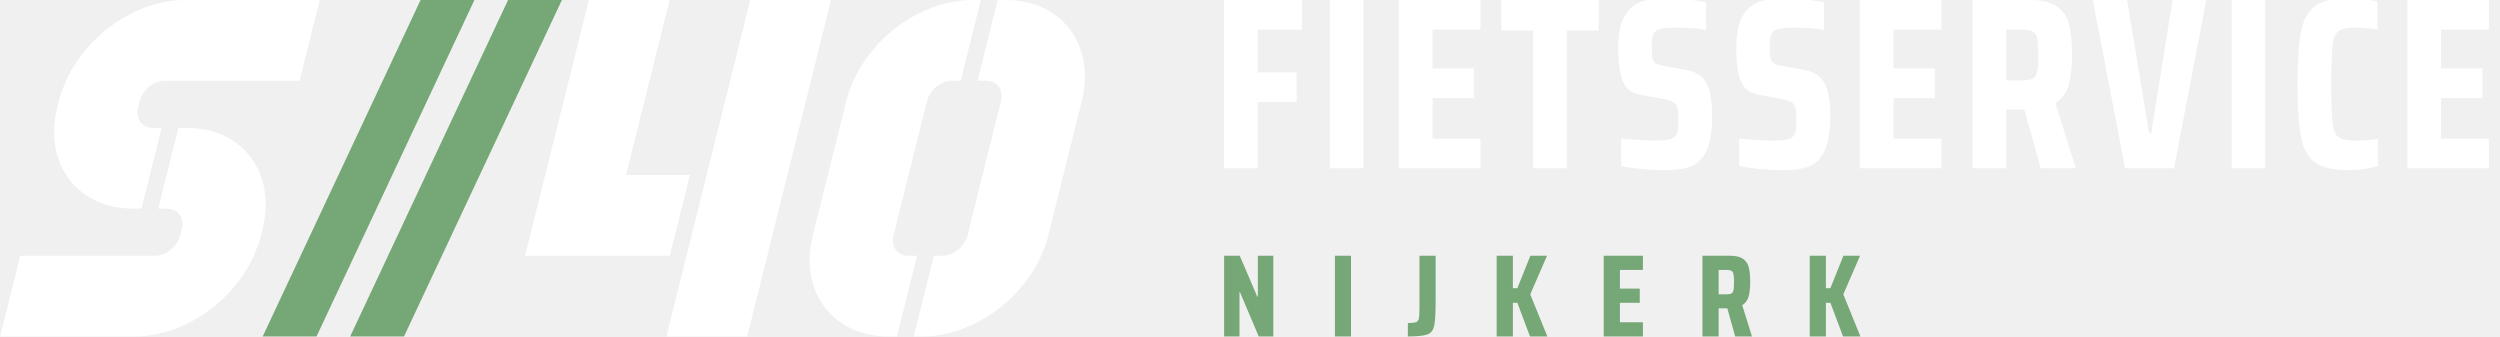
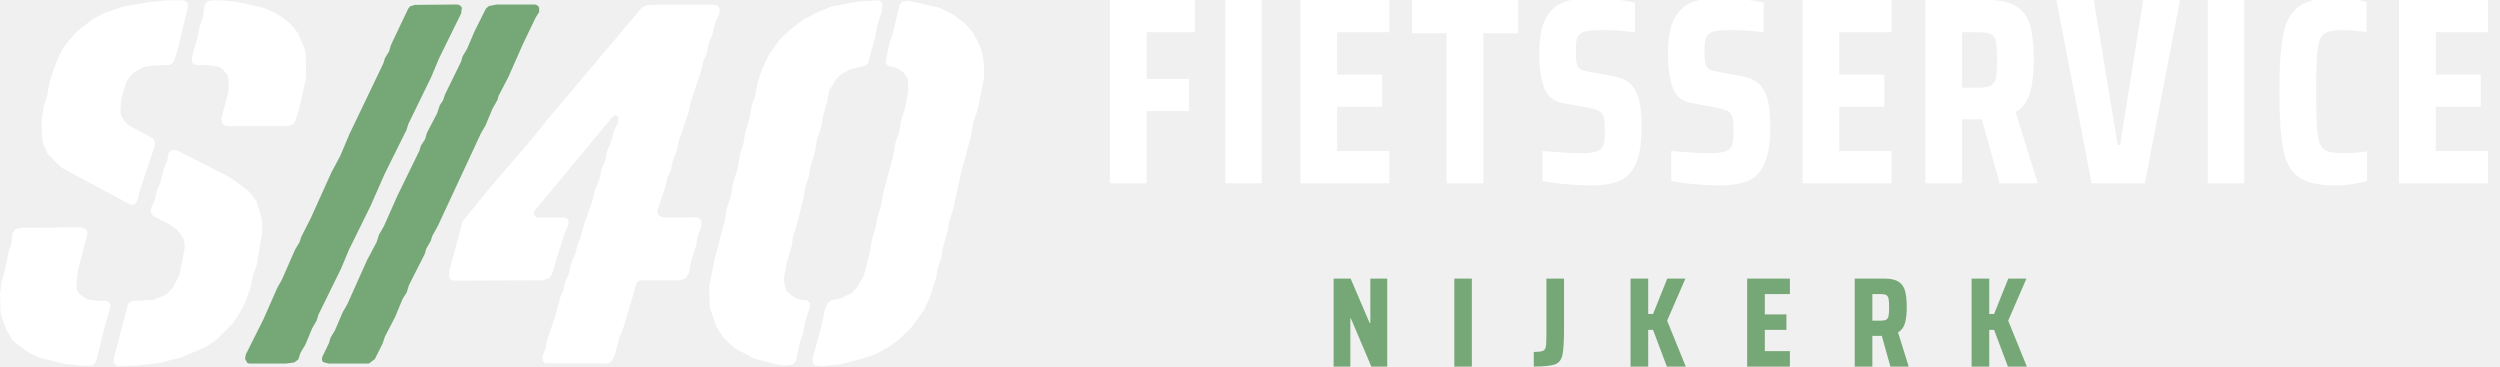
- <svg xmlns="http://www.w3.org/2000/svg" viewBox="0 0 743 100" width="743" height="100">
-   <g transform="translate(25 0) skewX(-14)">
-     <g fill="none" stroke="#FFFFFF" stroke-width="24" stroke-linejoin="miter" stroke-linecap="butt">
-       <path d="M70 12H30A18 18 0 0 0 12 30V32A18 18 0 0 0 30 50H32.5M37.5 50H40A18 18 0 0 1 58 68V70A18 18 0 0 1 40 88H0" />
-       <path d="M162 0V64H193M210 0V100" />
-       <path d="M266.5 12H264A18 18 0 0 0 246 30V70A18 18 0 0 0 264 88H266.5M271.5 12H274A18 18 0 0 1 292 30V70A18 18 0 0 1 274 88H271.5" />
-     </g>
-     <g fill="#76A776">
-       <polygon points="78,100 94,100 116,0 100,0" />
-       <polygon points="104,100 120,100 142,0 126,0" />
-     </g>
+ <svg xmlns="http://www.w3.org/2000/svg" data-v="2" viewBox="0 0 682 100" width="682" height="100">
+   <g transform="scale(1.6377)">
+     <path fill="#FFFFFF" d="M2.50 38.19 L2.06 38.88 L1.94 40.50 L1.50 41.69 L0.75 45.25 L0.25 46.88 L0.00 49.06 L0.12 52.31 L1.12 55.06 L2.06 56.62 L2.50 57.06 L4.81 58.75 L6.50 59.56 L10.69 60.62 L14.00 60.94 L15.50 60.88 L16.06 60.12 L17.25 55.12 L18.38 51.19 L18.38 50.75 L18.00 50.25 L17.62 50.12 L16.25 50.12 L14.56 49.88 L13.50 49.19 L13.00 48.69 L12.81 48.25 L12.75 47.25 L12.94 45.19 L14.56 39.00 L14.44 38.31 L14.00 38.00 L13.44 37.88 L3.56 37.94Z M30.62 0.06 L28.06 0.06 L25.06 0.31 L20.69 1.06 L17.31 2.19 L15.38 3.25 L12.88 5.19 L11.19 7.06 L10.19 8.56 L9.38 10.31 L8.25 13.69 L7.81 16.19 L7.31 17.62 L6.94 19.94 L6.94 22.19 L7.19 24.00 L7.94 25.62 L10.25 27.94 L21.69 34.06 L22.19 34.12 L22.50 34.00 L22.94 33.31 L23.19 32.06 L25.69 24.56 L25.81 23.62 L25.50 23.06 L21.44 20.88 L20.62 20.06 L20.19 19.31 L20.06 18.56 L20.19 16.44 L21.06 13.62 L21.62 12.75 L22.38 12.00 L23.88 11.19 L25.31 10.94 L28.31 10.81 L28.88 10.38 L29.56 8.50 L31.31 1.06 L31.19 0.38Z M29.38 25.00 L28.56 25.00 L28.06 25.50 L27.88 26.69 L27.25 28.19 L26.69 30.44 L26.12 31.75 L25.81 33.25 L25.19 34.62 L25.12 35.25 L25.38 35.81 L25.75 36.12 L28.00 37.25 L29.50 38.25 L30.50 39.62 L30.75 40.56 L30.75 41.44 L29.88 45.81 L28.81 47.94 L27.75 49.00 L25.62 49.94 L22.12 50.12 L21.38 50.50 L18.94 59.75 L18.94 60.50 L19.50 61.00 L22.88 60.88 L26.31 60.50 L30.12 59.56 L34.12 57.88 L35.94 56.69 L38.75 53.88 L39.69 52.56 L40.62 50.81 L41.69 48.12 L42.12 46.00 L42.75 44.19 L43.69 38.62 L43.62 36.44 L42.69 33.44 L41.38 31.81 L39.25 30.19 L37.62 29.19Z M34.50 0.25 L34.06 0.88 L33.81 2.75 L33.25 4.38 L32.94 6.12 L32.00 9.38 L31.94 10.25 L32.25 10.69 L32.88 10.88 L34.50 10.81 L36.44 11.12 L37.00 11.44 L37.88 12.44 L38.12 13.69 L38.06 15.19 L36.88 19.75 L37.00 20.56 L37.38 20.88 L38.00 21.00 L47.88 21.00 L48.75 20.75 L49.12 20.31 L49.75 18.50 L51.00 12.88 L50.94 9.00 L50.62 7.75 L49.62 5.50 L48.69 4.31 L47.69 3.38 L46.00 2.25 L43.94 1.31 L39.06 0.25 L36.88 0.06 L35.38 0.06Z" />
+     <path fill="#76A776" d="M76.69 0.94 L76.25 0.75 L69.12 0.81 L68.31 1.06 L68.00 1.44 L65.12 7.50 L64.81 8.56 L64.12 9.69 L63.88 10.50 L58.19 22.38 L56.69 25.94 L55.19 28.75 L51.75 36.38 L50.19 39.44 L49.88 40.38 L49.19 41.50 L46.94 46.62 L46.19 47.94 L43.88 53.19 L40.94 59.06 L40.81 59.75 L41.19 60.44 L41.50 60.56 L47.62 60.56 L49.00 60.38 L49.69 59.88 L50.06 58.75 L50.88 57.38 L52.00 54.69 L52.75 53.38 L53.06 52.38 L56.81 44.75 L58.12 41.62 L61.75 34.25 L64.06 29.00 L67.69 21.69 L68.06 20.56 L71.81 12.88 L73.12 9.75 L76.81 2.25 L76.94 1.31Z" />
+     <path fill="#76A776" d="M89.50 0.88 L89.12 0.75 L82.75 0.75 L81.44 1.00 L80.94 1.44 L79.06 5.19 L77.81 8.12 L77.06 9.38 L76.81 10.25 L74.12 15.75 L73.81 16.69 L73.25 17.56 L72.81 18.88 L71.12 22.12 L70.81 23.19 L70.12 24.25 L69.88 25.06 L66.19 32.62 L63.94 37.69 L63.12 39.12 L62.75 40.31 L61.12 43.38 L57.88 50.62 L57.06 52.06 L55.81 55.00 L55.06 56.25 L54.81 57.12 L53.69 59.44 L53.62 59.94 L53.81 60.31 L54.75 60.56 L61.44 60.56 L62.44 59.81 L63.75 57.19 L64.12 56.06 L65.81 52.81 L67.06 49.81 L67.75 48.69 L68.12 47.50 L70.75 42.31 L71.00 41.44 L71.75 40.12 L72.00 39.31 L72.94 37.62 L80.12 22.19 L80.88 20.88 L82.06 18.06 L82.88 16.62 L83.06 15.94 L84.69 12.81 L87.06 7.44 L89.25 2.88 L89.81 2.00 L89.81 1.25Z" />
+     <path fill="#FFFFFF" d="M119.44 0.88 L118.62 0.75 L109.75 0.75 L107.75 0.88 L106.94 1.25 L91.06 20.06 L88.69 23.06 L81.25 31.69 L77.06 36.88 L74.88 45.00 L74.81 46.12 L75.12 46.56 L75.62 46.75 L90.38 46.69 L91.50 46.31 L91.94 45.62 L94.00 39.00 L94.69 37.38 L94.69 36.75 L94.50 36.44 L94.12 36.25 L89.50 36.25 L88.94 35.81 L88.94 35.25 L101.94 19.56 L102.38 19.19 L102.88 19.31 L103.00 19.56 L102.94 20.44 L102.25 21.81 L101.81 23.56 L101.12 25.19 L100.88 26.56 L100.19 28.19 L99.88 29.69 L99.06 31.75 L98.81 33.06 L97.06 38.06 L96.69 39.62 L96.19 40.75 L95.88 42.12 L95.06 44.12 L94.75 45.62 L94.06 47.19 L93.88 48.31 L93.31 49.56 L92.69 52.00 L91.12 56.75 L90.88 58.06 L90.38 59.25 L90.38 60.06 L90.81 60.50 L101.25 60.56 L101.88 60.19 L102.38 59.25 L103.12 56.44 L103.81 54.69 L106.06 47.12 L106.62 46.69 L113.38 46.69 L114.25 46.31 L114.75 45.50 L115.12 43.50 L115.94 40.94 L116.19 39.44 L116.81 37.75 L116.88 36.94 L116.75 36.56 L116.19 36.19 L110.62 36.25 L109.88 36.00 L109.50 35.50 L109.50 35.12 L110.88 31.00 L111.12 29.75 L111.75 28.31 L112.06 26.88 L112.81 24.88 L113.06 23.50 L114.75 18.56 L115.06 17.00 L116.69 12.12 L117.25 9.94 L117.75 8.81 L118.06 7.25 L118.69 5.69 L119.12 3.81 L119.81 2.31 L119.88 1.44Z" />
+     <path fill="#FFFFFF" d="M146.50 0.06 L142.94 0.25 L138.38 1.12 L136.12 2.06 L133.81 3.25 L131.56 5.00 L129.94 6.50 L128.12 9.06 L127.12 11.12 L126.31 13.38 L125.75 16.12 L125.19 17.69 L124.88 19.62 L124.12 22.19 L123.81 24.12 L123.25 25.69 L122.88 28.06 L122.06 30.69 L121.81 32.50 L121.06 34.75 L120.75 36.69 L119.00 43.31 L118.12 47.75 L118.25 51.25 L119.31 54.38 L120.56 56.31 L122.38 58.00 L125.69 59.75 L129.00 60.62 L130.62 60.88 L132.06 60.75 L132.56 60.19 L133.25 57.00 L133.75 55.62 L134.12 53.56 L134.94 51.06 L134.94 50.56 L134.38 50.00 L133.38 49.94 L132.44 49.62 L131.00 48.50 L130.62 47.06 L130.62 46.00 L131.06 43.69 L131.88 41.00 L132.12 39.31 L132.81 37.19 L133.88 32.81 L134.12 31.19 L134.69 29.56 L135.00 27.88 L135.81 25.00 L136.06 23.38 L136.81 21.12 L137.06 19.50 L137.81 16.88 L138.12 15.12 L139.12 13.38 L140.19 12.31 L141.75 11.50 L144.00 11.00 L144.62 10.50 L145.81 6.06 L146.19 4.00 L146.88 1.94 L147.00 0.56Z M156.38 1.25 L151.25 0.12 L150.25 0.31 L149.81 0.94 L148.81 5.31 L148.12 7.31 L147.50 10.44 L147.88 10.94 L149.31 11.31 L150.38 11.94 L151.19 13.06 L151.31 15.19 L150.69 18.25 L150.12 20.00 L149.75 22.06 L149.19 23.62 L148.75 26.12 L147.25 31.62 L146.75 34.31 L146.19 36.06 L145.81 38.12 L145.25 39.88 L144.88 42.00 L143.88 45.94 L142.81 47.81 L141.88 48.81 L140.06 49.69 L138.50 50.00 L137.81 50.56 L137.38 51.69 L136.81 54.44 L135.38 59.62 L135.38 60.50 L135.75 60.88 L136.81 61.00 L140.06 60.69 L144.06 59.62 L145.94 58.94 L147.88 57.88 L149.75 56.56 L151.75 54.62 L153.81 51.81 L154.81 49.75 L155.88 46.50 L156.25 44.56 L156.88 42.62 L157.00 41.50 L157.88 38.38 L158.06 37.06 L158.81 34.75 L160.06 28.94 L161.75 22.62 L162.12 20.44 L162.81 18.38 L163.94 12.88 L163.88 10.56 L163.62 8.81 L163.00 7.12 L162.00 5.31 L160.69 3.88 L158.50 2.25Z" />
  </g>
-   <path fill="#FFFFFF" transform="translate(360 50)" d="M13.81 0L3.78 0L3.78-50L26.96-50L26.96-41.21L13.81-41.21L13.81-28.49L25.36-28.49L25.36-19.69L13.81-19.69L13.81 0ZM45.20 0L35.25 0L35.25-50L45.20-50L45.20 0ZM80.01 0L55.74 0L55.74-50L80.01-50L80.01-41.21L65.77-41.21L65.77-29.65L78.05-29.65L78.05-20.86L65.77-20.86L65.77-8.79L80.01-8.79L80.01 0ZM105.67 0L95.64 0L95.64-40.92L86.19-40.92L86.19-50L115.12-50L115.12-40.92L105.67-40.92L105.67 0ZM134.81 0.58Q131.76 0.58 128.16 0.25Q124.56-0.07 121.80-0.65L121.80-0.65L121.80-8.79Q129.22-8.21 132.05-8.21L132.05-8.21Q134.59-8.21 135.90-8.50Q137.21-8.79 137.86-9.52L137.86-9.52Q138.44-10.10 138.63-11.16Q138.81-12.21 138.81-14.17L138.81-14.17Q138.81-16.86 138.52-17.99Q138.23-19.11 137.32-19.66Q136.41-20.20 134.16-20.64L134.16-20.64L127.33-21.88Q123.69-22.53 122.31-25.87Q120.93-29.22 120.93-35.54L120.93-35.54Q120.93-41.72 122.71-44.99Q124.49-48.26 127.62-49.42Q130.74-50.58 135.54-50.58L135.54-50.58Q138.88-50.58 141.97-50.15Q145.06-49.71 147.02-49.27L147.02-49.27L147.02-41.13Q143.10-41.79 138.23-41.79L138.23-41.79Q135.61-41.79 134.19-41.57Q132.78-41.35 132.12-40.77L132.12-40.77Q131.32-40.19 131.10-39.10Q130.89-38.01 130.89-35.90L130.89-35.90Q130.89-33.65 131.14-32.63Q131.40-31.61 132.05-31.18Q132.70-30.74 134.30-30.45L134.30-30.45L140.70-29.29Q143.24-28.92 145.02-27.73Q146.80-26.53 147.82-23.76L147.82-23.76Q148.84-20.86 148.84-15.55L148.84-15.55Q148.84-8.65 147.17-5.16Q145.49-1.67 142.55-0.55Q139.61 0.58 134.81 0.58L134.81 0.58ZM169.91 0.58Q166.86 0.58 163.26 0.25Q159.67-0.07 156.90-0.65L156.90-0.65L156.90-8.79Q164.32-8.21 167.15-8.21L167.15-8.21Q169.69-8.21 171.00-8.50Q172.31-8.79 172.97-9.52L172.97-9.52Q173.55-10.10 173.73-11.16Q173.91-12.21 173.91-14.17L173.91-14.17Q173.91-16.86 173.62-17.99Q173.33-19.11 172.42-19.66Q171.51-20.20 169.26-20.64L169.26-20.64L162.43-21.88Q158.79-22.53 157.41-25.87Q156.03-29.22 156.03-35.54L156.03-35.54Q156.03-41.72 157.81-44.99Q159.59-48.26 162.72-49.42Q165.84-50.58 170.64-50.58L170.64-50.58Q173.98-50.58 177.07-50.15Q180.16-49.71 182.12-49.27L182.12-49.27L182.12-41.13Q178.20-41.79 173.33-41.79L173.33-41.79Q170.71-41.79 169.30-41.57Q167.88-41.35 167.22-40.77L167.22-40.77Q166.42-40.19 166.21-39.10Q165.99-38.01 165.99-35.90L165.99-35.90Q165.99-33.65 166.24-32.63Q166.50-31.61 167.15-31.18Q167.81-30.74 169.40-30.45L169.40-30.45L175.80-29.29Q178.34-28.92 180.12-27.73Q181.90-26.53 182.92-23.76L182.92-23.76Q183.94-20.86 183.94-15.55L183.94-15.55Q183.94-8.65 182.27-5.16Q180.60-1.67 177.65-0.55Q174.71 0.58 169.91 0.58L169.91 0.58ZM217.01 0L192.73 0L192.73-50L217.01-50L217.01-41.21L202.76-41.21L202.76-29.65L215.04-29.65L215.04-20.86L202.76-20.86L202.76-8.79L217.01-8.79L217.01 0ZM256.90 0L246.51 0L241.64-17.44L236.26-17.44L236.26 0L226.24 0L226.24-50L243.10-50Q248.47-50 251.20-48.18Q253.92-46.37 254.87-42.95Q255.81-39.53 255.81-33.79L255.81-33.79Q255.81-28.34 254.83-24.78Q253.85-21.22 250.87-19.40L250.87-19.40L256.90 0ZM240.70-26.09Q243.10-26.09 244.11-26.64Q245.13-27.18 245.46-28.67Q245.78-30.16 245.78-33.72L245.78-33.72Q245.78-37.21 245.46-38.66Q245.13-40.12 244.11-40.66Q243.10-41.21 240.70-41.21L240.70-41.21L236.26-41.21L236.26-26.09L240.70-26.09ZM286.12 0L271.58 0L261.99-50L272.17-50L278.71-10.47L279.36-10.47L285.68-50L295.71-50L286.12 0ZM313.23 0L303.27 0L303.27-50L313.23-50L313.23 0ZM346.73-0.65Q345.20-0.15 342.77 0.22Q340.33 0.58 338.15 0.58L338.15 0.58Q331.32 0.58 328.13-1.67Q324.93-3.92 323.87-9.16Q322.82-14.39 322.82-25L322.82-25Q322.82-35.54 323.91-40.81Q325.00-46.08 328.23-48.33Q331.47-50.58 338.15-50.58L338.15-50.58Q340.55-50.58 342.91-50.25Q345.28-49.93 346.58-49.42L346.58-49.42L346.58-41.28Q342.37-41.79 340.19-41.79L340.19-41.79Q336.48-41.79 335.07-40.81Q333.65-39.83 333.25-36.63Q332.85-33.43 332.85-25L332.85-25Q332.85-16.57 333.25-13.37Q333.65-10.17 335.07-9.19Q336.48-8.21 340.19-8.21L340.19-8.21Q343.53-8.21 346.73-8.72L346.73-8.72L346.73-0.65ZM379.72 0L355.45 0L355.45-50L379.72-50L379.72-41.21L365.48-41.21L365.48-29.65L377.76-29.65L377.76-20.86L365.48-20.86L365.48-8.79L379.72-8.79L379.72 0Z" />
+   <path fill="#FFFFFF" transform="translate(299 50)" d="M13.81 0L3.78 0L3.78-50L26.96-50L26.96-41.21L13.81-41.21L13.81-28.49L25.36-28.49L25.36-19.69L13.81-19.69L13.81 0ZM45.20 0L35.25 0L35.25-50L45.20-50L45.20 0ZM80.01 0L55.74 0L55.74-50L80.01-50L80.01-41.21L65.77-41.21L65.77-29.65L78.05-29.65L78.05-20.86L65.77-20.86L65.77-8.79L80.01-8.79L80.01 0ZM105.67 0L95.64 0L95.64-40.92L86.19-40.92L86.19-50L115.12-50L115.12-40.92L105.67-40.92L105.67 0ZM134.81 0.58Q131.76 0.58 128.16 0.25Q124.56-0.07 121.80-0.65L121.80-0.65L121.80-8.79Q129.22-8.21 132.05-8.21L132.05-8.21Q134.59-8.21 135.90-8.50Q137.21-8.79 137.86-9.52L137.86-9.52Q138.44-10.10 138.63-11.16Q138.81-12.21 138.81-14.17L138.81-14.17Q138.81-16.86 138.52-17.99Q138.23-19.11 137.32-19.66Q136.41-20.20 134.16-20.64L134.16-20.64L127.33-21.88Q123.69-22.53 122.31-25.87Q120.93-29.22 120.93-35.54L120.93-35.54Q120.93-41.72 122.71-44.99Q124.49-48.26 127.62-49.42Q130.74-50.58 135.54-50.58L135.54-50.58Q138.88-50.58 141.97-50.15Q145.06-49.71 147.02-49.27L147.02-49.27L147.02-41.13Q143.10-41.79 138.23-41.79L138.23-41.79Q135.61-41.79 134.19-41.57Q132.78-41.35 132.12-40.77L132.12-40.77Q131.32-40.19 131.10-39.10Q130.89-38.01 130.89-35.90L130.89-35.90Q130.89-33.65 131.14-32.63Q131.40-31.61 132.05-31.18Q132.70-30.74 134.30-30.45L134.30-30.45L140.70-29.29Q143.24-28.92 145.02-27.73Q146.80-26.53 147.82-23.76L147.82-23.76Q148.84-20.86 148.84-15.55L148.84-15.55Q148.84-8.65 147.17-5.16Q145.49-1.67 142.55-0.55Q139.61 0.58 134.81 0.58L134.81 0.58ZM169.91 0.58Q166.86 0.58 163.26 0.25Q159.67-0.07 156.90-0.65L156.90-0.65L156.90-8.79Q164.32-8.21 167.15-8.21L167.15-8.21Q169.69-8.21 171.00-8.50Q172.31-8.79 172.97-9.52L172.97-9.52Q173.55-10.10 173.73-11.16Q173.91-12.21 173.91-14.17L173.91-14.17Q173.91-16.86 173.62-17.99Q173.33-19.11 172.42-19.66Q171.51-20.20 169.26-20.64L169.26-20.64L162.43-21.88Q158.79-22.53 157.41-25.87Q156.03-29.22 156.03-35.54L156.03-35.54Q156.03-41.72 157.81-44.99Q159.59-48.26 162.72-49.42Q165.84-50.58 170.64-50.58L170.64-50.58Q173.98-50.58 177.07-50.15Q180.16-49.71 182.12-49.27L182.12-49.27L182.12-41.13Q178.20-41.79 173.33-41.79L173.33-41.79Q170.71-41.79 169.30-41.57Q167.88-41.35 167.22-40.77L167.22-40.77Q166.42-40.19 166.21-39.10Q165.99-38.01 165.99-35.90L165.99-35.90Q165.99-33.65 166.24-32.63Q166.50-31.61 167.15-31.18Q167.81-30.74 169.40-30.45L169.40-30.45L175.80-29.29Q178.34-28.92 180.12-27.73Q181.90-26.53 182.92-23.76L182.92-23.76Q183.94-20.86 183.94-15.55L183.94-15.55Q183.94-8.65 182.27-5.16Q180.60-1.67 177.65-0.55Q174.71 0.58 169.91 0.58L169.91 0.58ZM217.01 0L192.73 0L192.73-50L217.01-50L217.01-41.21L202.76-41.21L202.76-29.65L215.04-29.65L215.04-20.86L202.76-20.86L202.76-8.79L217.01-8.79L217.01 0ZM256.90 0L246.51 0L241.64-17.44L236.26-17.44L236.26 0L226.24 0L226.24-50L243.10-50Q248.47-50 251.20-48.18Q253.92-46.37 254.87-42.95Q255.81-39.53 255.81-33.79L255.81-33.79Q255.81-28.34 254.83-24.78Q253.85-21.22 250.87-19.40L250.87-19.40L256.90 0ZM240.70-26.09Q243.10-26.09 244.11-26.64Q245.13-27.18 245.46-28.67Q245.78-30.16 245.78-33.72L245.78-33.72Q245.78-37.21 245.46-38.66Q245.13-40.12 244.11-40.66Q243.10-41.21 240.70-41.21L240.70-41.21L236.26-41.21L236.26-26.09L240.70-26.09ZM286.12 0L271.58 0L261.99-50L272.17-50L278.71-10.47L279.36-10.47L285.68-50L295.71-50L286.12 0ZM313.23 0L303.27 0L303.27-50L313.23-50L313.23 0ZM346.73-0.65Q345.20-0.15 342.77 0.22Q340.33 0.58 338.15 0.58L338.15 0.58Q331.32 0.58 328.13-1.67Q324.93-3.92 323.87-9.16Q322.82-14.39 322.82-25L322.82-25Q322.82-35.54 323.91-40.81Q325.00-46.08 328.23-48.33Q331.47-50.58 338.15-50.58L338.15-50.58Q340.55-50.58 342.91-50.25Q345.28-49.93 346.58-49.42L346.58-49.42L346.58-41.28Q342.37-41.79 340.19-41.79L340.19-41.79Q336.48-41.79 335.07-40.81Q333.65-39.83 333.25-36.63Q332.85-33.43 332.85-25L332.85-25Q332.85-16.57 333.25-13.37Q333.65-10.17 335.07-9.19Q336.48-8.21 340.19-8.21L340.19-8.21Q343.53-8.21 346.73-8.72L346.73-8.72L346.73-0.65ZM379.72 0L355.45 0L355.45-50L379.72-50L379.72-41.21L365.48-41.21L365.48-29.65L377.76-29.65L377.76-20.86L365.48-20.86L365.48-8.79L379.72-8.79L379.72 0Z" />
  <path fill="#76A776" transform="translate(362 100)" d="M16.43 0L12.10 0L6.52-13.15L6.38-13.15L6.38 0L1.81 0L1.81-24.00L6.45-24.00L11.65-11.86L11.83-11.86L11.83-24.00L16.43-24.00L16.43 0ZM39.52 0L34.74 0L34.74-24.00L39.52-24.00L39.52 0ZM56.41-3.98Q58.19-4.01 58.85-4.26Q59.51-4.50 59.69-5.34Q59.86-6.17 59.86-8.51L59.86-8.51L59.86-24.00L64.67-24.00L64.67-10.74Q64.67-5.20 64.24-3.19Q63.80-1.19 62.25-0.61Q60.70-0.03 56.41 0L56.41 0L56.41-3.98ZM97.88 0L92.72 0L88.95-10.01L87.63-10.01L87.63 0L82.81 0L82.81-24.00L87.63-24.00L87.63-14.34L88.95-14.34L92.83-24.00L97.78-24.00L92.79-12.52L97.88 0ZM126.28 0L114.63 0L114.63-24.00L126.28-24.00L126.28-19.78L119.44-19.78L119.44-14.23L125.34-14.23L125.34-10.01L119.44-10.01L119.44-4.22L126.28-4.22L126.28 0ZM158.69 0L153.70 0L151.36-8.37L148.78-8.37L148.78 0L143.97 0L143.97-24.00L152.06-24.00Q154.64-24.00 155.95-23.13Q157.26-22.26 157.71-20.62Q158.16-18.98 158.16-16.22L158.16-16.22Q158.16-13.60 157.69-11.90Q157.22-10.19 155.79-9.31L155.79-9.31L158.69 0ZM150.91-12.52Q152.06-12.52 152.55-12.78Q153.03-13.05 153.19-13.76Q153.35-14.48 153.35-16.19L153.35-16.19Q153.35-17.86 153.19-18.56Q153.03-19.26 152.55-19.52Q152.06-19.78 150.91-19.78L150.91-19.78L148.78-19.78L148.78-12.52L150.91-12.52ZM190.92 0L185.76 0L181.99-10.01L180.66-10.01L180.66 0L175.85 0L175.85-24.00L180.66-24.00L180.66-14.34L181.99-14.34L185.86-24.00L190.81-24.00L185.83-12.52L190.92 0Z" />
</svg>
